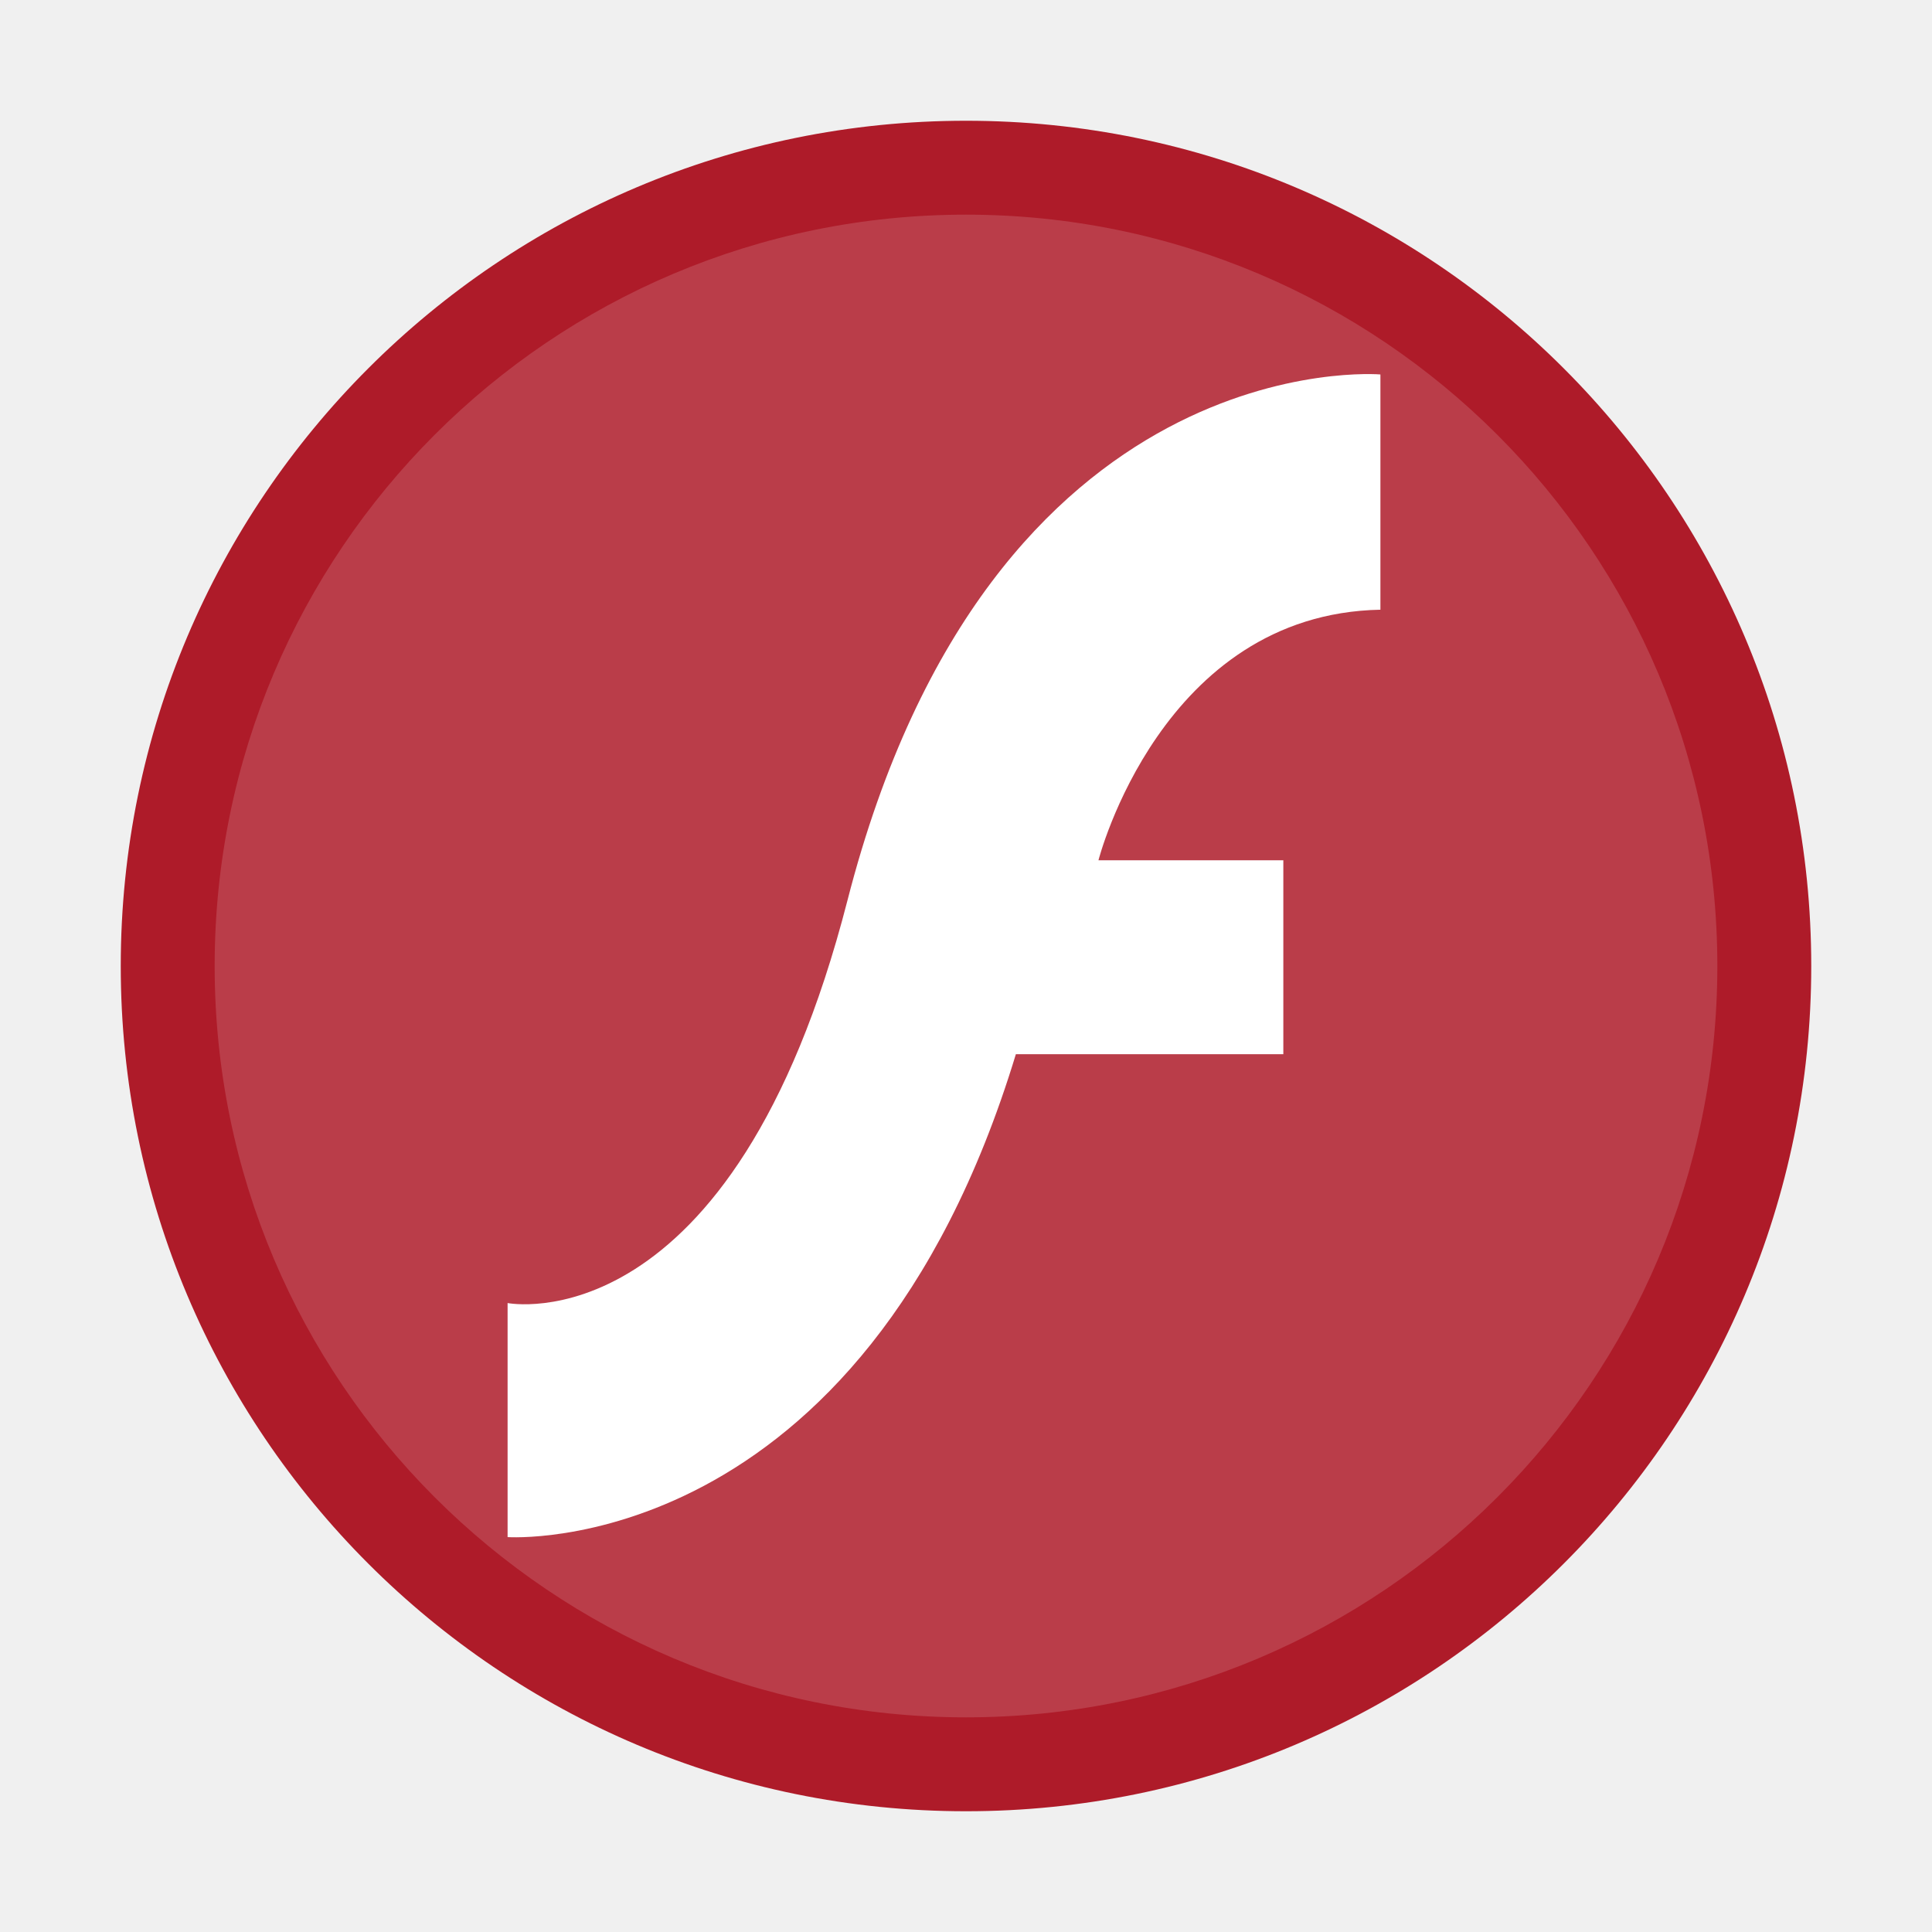
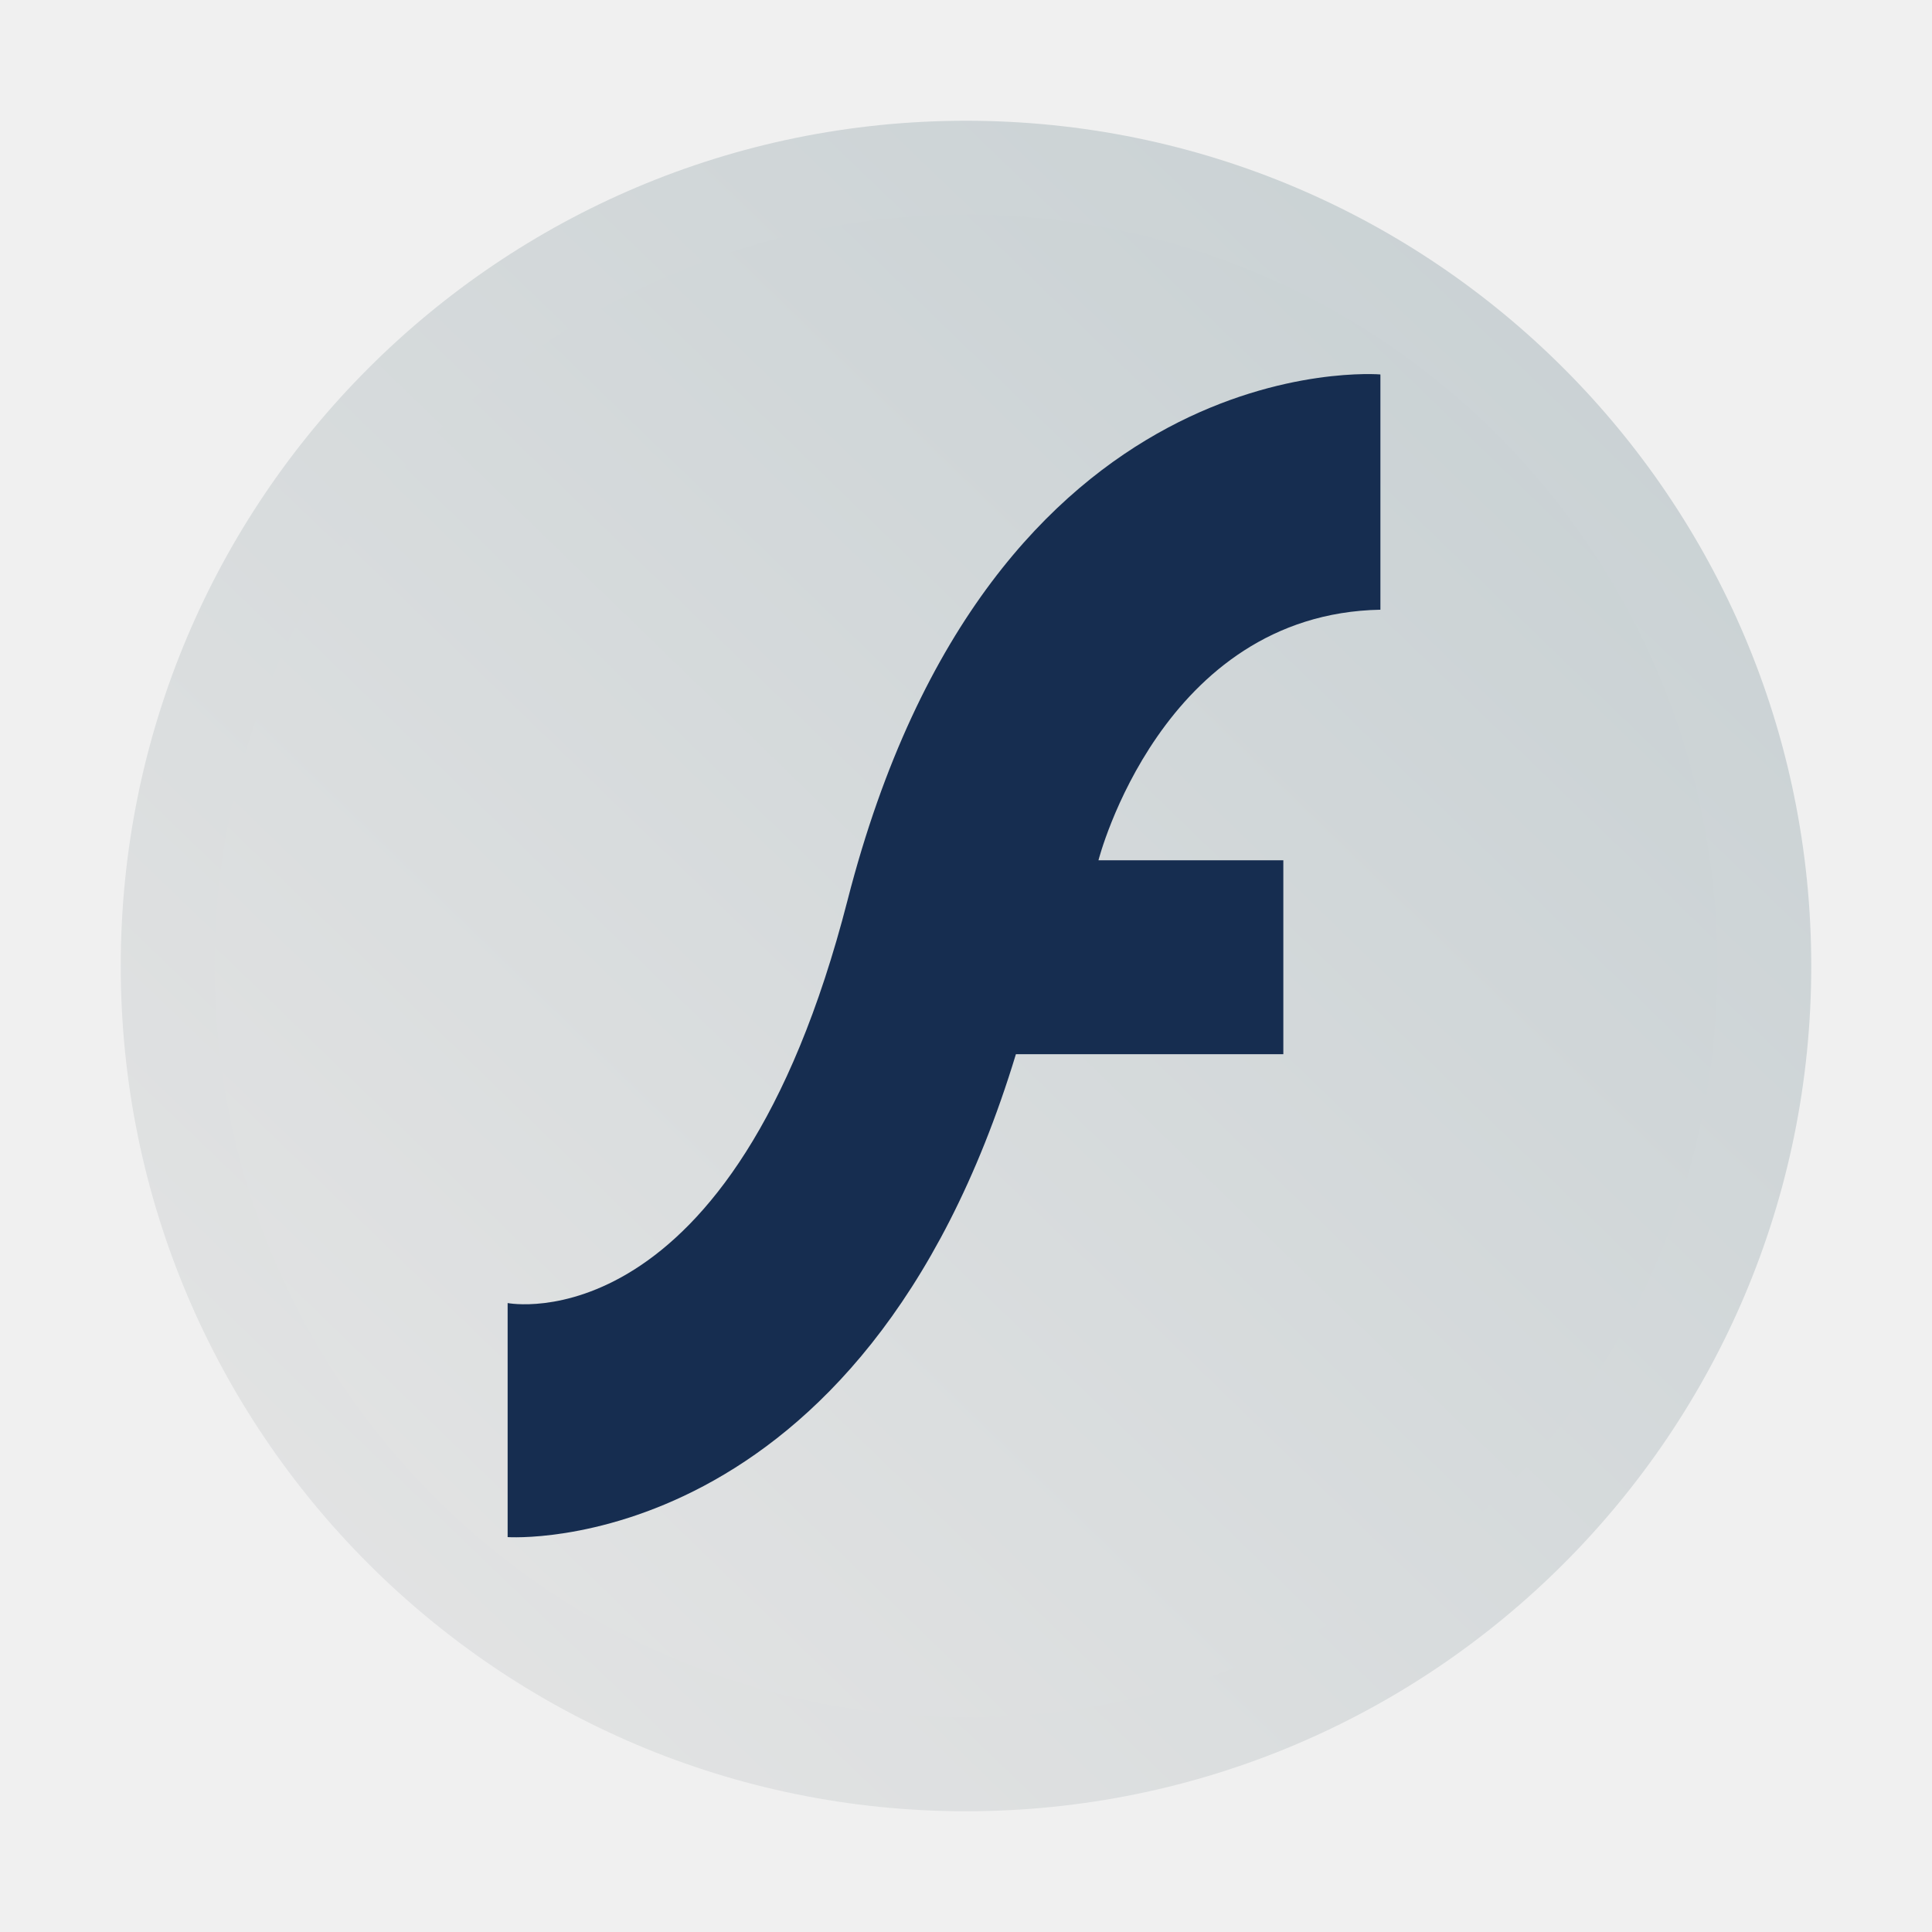
- <svg xmlns="http://www.w3.org/2000/svg" width="48" height="48" version="1.1" id="svg10">
-   <defs id="defs14" />
-   <circle cx="24" cy="24" r="21" fill="#ae1b29" style="stroke-width:0.778;paint-order:stroke fill markers" id="circle2" />
-   <circle cx="24" cy="24" r="18.667" fill="#ffffff" opacity="0.15" style="stroke-width:0.778;paint-order:stroke fill markers" id="circle4" />
-   <path d="m 34.296,9.333 v 5.815 c -5.444,0.104 -7.005,6.225 -7.005,6.225 h 4.593 v 4.818 H 25.239 C 21.408,38.792 12.611,38.189 12.611,38.189 v -5.815 c 0,0 5.59,1.106 8.444,-10.004 C 24.621,8.48 34.295,9.303 34.295,9.303" fill="#ffffff" stroke-width="0.815" id="path22-6" />
+ <svg xmlns="http://www.w3.org/2000/svg" xmlns:xlink="http://www.w3.org/1999/xlink" width="48" height="48" version="1.1" id="svg10">
+   <defs id="defs14">
+     <linearGradient id="linearGradient1455">
+       <stop style="stop-color:#e5e5e5;stop-opacity:1;" offset="0" id="stop1451" />
+       <stop style="stop-color:#c6cfd2;stop-opacity:1;" offset="1" id="stop1453" />
+     </linearGradient>
+     <linearGradient xlink:href="#linearGradient1455" id="linearGradient1457" x1="10.147" y1="46.441" x2="46.395" y2="9.017" gradientUnits="userSpaceOnUse" gradientTransform="translate(-3.99999,-3.999998)" />
+     <linearGradient xlink:href="#linearGradient1455" id="linearGradient1465" x1="8.627" y1="48.339" x2="48.458" y2="6.847" gradientUnits="userSpaceOnUse" gradientTransform="translate(-3.99999,-3.999998)" />
+   </defs>
+   <circle cx="24" cy="24" r="21" style="fill:url(#linearGradient1465);fill-opacity:1;stroke-width:0.778;paint-order:stroke fill markers" id="circle2-0" />
+   <circle cx="24" cy="24" r="18.667" opacity="0.15" style="opacity:1;fill:url(#linearGradient1457);fill-opacity:1;stroke-width:0.778;paint-order:stroke fill markers" id="circle4-6" />
+   <path d="m 34.296,9.333 v 5.815 c -5.444,0.104 -7.005,6.225 -7.005,6.225 h 4.593 v 4.818 h -6.644 c -3.83,12.601 -12.628,11.998 -12.628,11.998 v -5.815 c 0,0 5.59,1.106 8.444,-10.004 C 24.621,8.48 34.295,9.303 34.295,9.303" stroke-width="0.815" id="path22-6-1" style="fill:#162d50" />
</svg>
